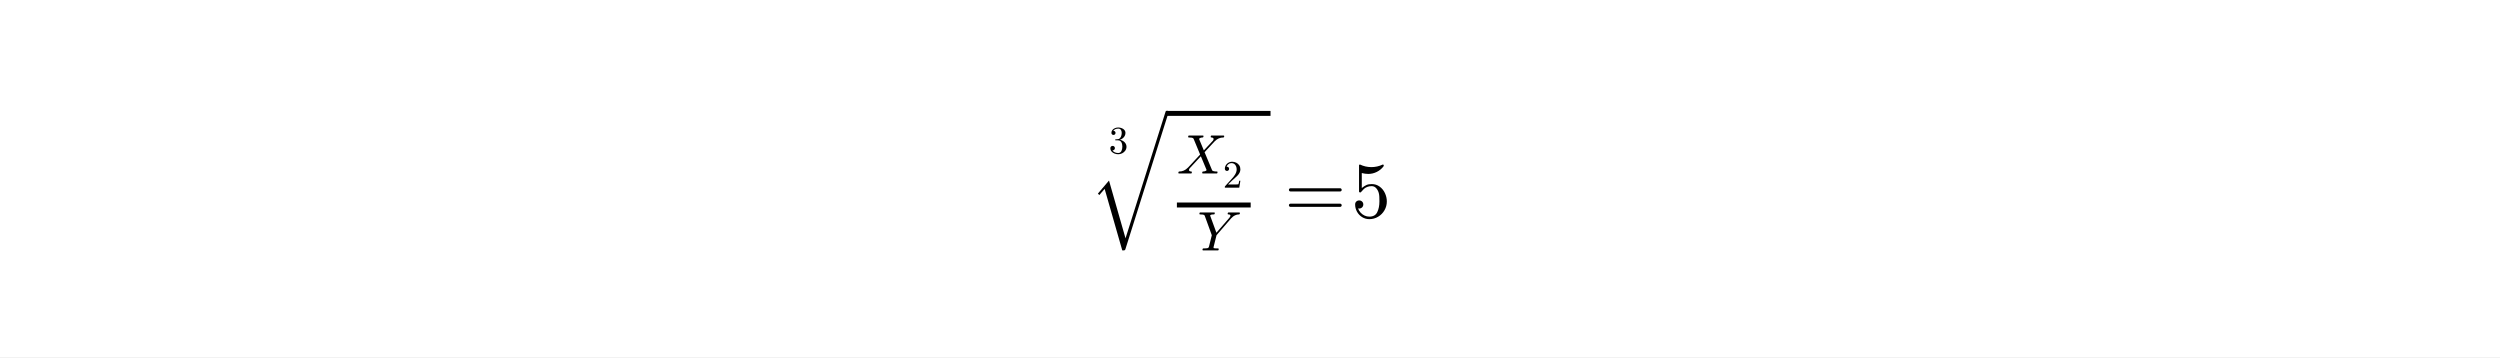
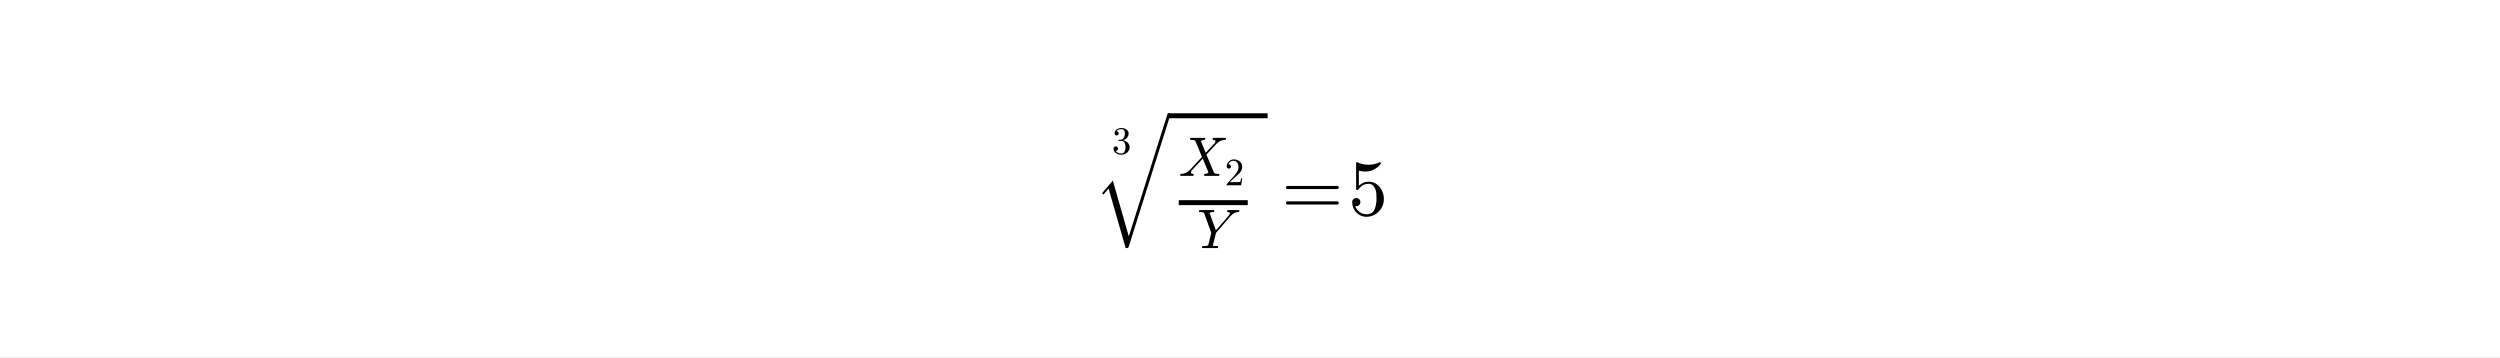
<svg xmlns="http://www.w3.org/2000/svg" xmlns:xlink="http://www.w3.org/1999/xlink" height="54pt" version="1.1" viewBox="0 0 378 54" width="378pt">
  <defs>
    <style type="text/css">
- *{stroke-linecap:butt;stroke-linejoin:round;}
+ *{stroke-linecap:butt;stroke-linejoin:round;stroke-miterlimit:100000;}
  </style>
  </defs>
  <g id="figure_1">
    <g id="patch_1">
-       <path d=" M0 54 L378 54 L378 0 L0 0 z " style="fill:#ffffff;" />
+       <path d="M 0 54  L 378 54  L 378 0  L 0 0  z " style="fill:#ffffff;" />
    </g>
    <g id="text_1">
      <defs>
-         <path d=" M9.516 7.719 Q11.859 4.297 15.812 2.641 Q19.781 0.984 24.312 0.984 Q30.125 0.984 32.562 5.938 Q35.016 10.891 35.016 17.188 Q35.016 20.016 34.5 22.844 Q33.984 25.688 32.766 28.125 Q31.547 30.562 29.422 32.031 Q27.297 33.5 24.219 33.5 L17.578 33.5 Q16.703 33.5 16.703 34.422 L16.703 35.297 Q16.703 36.078 17.578 36.078 L23.094 36.531 Q26.609 36.531 28.922 39.156 Q31.25 41.797 32.328 45.578 Q33.406 49.359 33.406 52.781 Q33.406 57.562 31.156 60.641 Q28.906 63.719 24.312 63.719 Q20.516 63.719 17.047 62.281 Q13.578 60.844 11.531 57.906 Q11.719 57.953 11.859 57.984 Q12.016 58.016 12.203 58.016 Q14.453 58.016 15.969 56.453 Q17.484 54.891 17.484 52.688 Q17.484 50.531 15.969 48.969 Q14.453 47.406 12.203 47.406 Q10.016 47.406 8.453 48.969 Q6.891 50.531 6.891 52.688 Q6.891 56.984 9.469 60.156 Q12.062 63.328 16.141 64.969 Q20.219 66.609 24.312 66.609 Q27.344 66.609 30.703 65.703 Q34.078 64.797 36.812 63.109 Q39.547 61.422 41.281 58.781 Q43.016 56.156 43.016 52.781 Q43.016 48.578 41.141 45.016 Q39.266 41.453 35.984 38.859 Q32.719 36.281 28.812 35.016 Q33.156 34.188 37.062 31.734 Q40.969 29.297 43.328 25.484 Q45.703 21.688 45.703 17.281 Q45.703 11.766 42.672 7.297 Q39.656 2.828 34.719 0.312 Q29.781 -2.203 24.312 -2.203 Q19.625 -2.203 14.906 -0.406 Q10.203 1.375 7.203 4.938 Q4.203 8.5 4.203 13.484 Q4.203 15.969 5.859 17.625 Q7.516 19.281 10.016 19.281 Q11.625 19.281 12.969 18.531 Q14.312 17.781 15.062 16.406 Q15.828 15.047 15.828 13.484 Q15.828 11.031 14.109 9.375 Q12.406 7.719 10.016 7.719 z " id="Cmr10-33" />
-         <path d=" M3.609 0 Q2.594 0 2.594 1.312 Q2.641 1.562 2.812 2.188 Q2.984 2.828 3.25 3.172 Q3.516 3.516 4 3.516 Q13.094 3.516 19.578 10.297 Q19.672 10.406 19.797 10.453 Q19.922 10.5 19.922 10.5 L41.797 34.078 L29.891 62.797 Q28.859 64.109 26.562 64.453 Q24.266 64.797 21.188 64.797 Q20.219 64.797 20.219 66.109 Q20.562 67.391 20.75 67.844 Q20.953 68.312 21.922 68.312 L46.922 68.312 Q47.906 68.312 47.906 67 Q47.859 66.75 47.688 66.109 Q47.516 65.484 47.234 65.141 Q46.969 64.797 46.484 64.797 Q44.625 64.797 42.641 64.188 Q40.672 63.578 39.891 62.203 L48.484 41.5 L64.891 59.078 Q65.047 59.422 65.578 60.281 Q66.109 61.141 66.109 61.922 Q66.109 63.375 64.844 64.078 Q63.578 64.797 61.812 64.797 Q60.797 64.797 60.797 66.109 Q61.141 67.391 61.328 67.844 Q61.531 68.312 62.5 68.312 L84.188 68.312 Q84.719 68.312 84.953 67.922 Q85.203 67.531 85.203 67 Q85.156 66.75 85 66.156 Q84.859 65.578 84.609 65.188 Q84.375 64.797 83.891 64.797 Q79.25 64.797 75.359 63.109 Q71.484 61.422 68.219 58.016 Q68.172 57.953 68.094 57.922 Q68.016 57.906 67.922 57.812 L49.812 38.281 L63.484 5.516 Q65.094 3.516 72.219 3.516 Q73.188 3.516 73.188 2.203 Q72.859 0.875 72.625 0.438 Q72.406 0 71.484 0 L46.484 0 Q45.516 0 45.516 1.312 Q45.562 1.562 45.703 2.172 Q45.844 2.781 46.109 3.141 Q46.391 3.516 46.781 3.516 Q48.734 3.516 50.734 4.125 Q52.734 4.734 53.516 6.109 L43.109 31 L22.906 9.188 Q22.75 8.844 22.219 8 Q21.688 7.172 21.688 6.391 Q21.688 4.938 23.047 4.219 Q24.422 3.516 25.984 3.516 Q27 3.516 27 2.203 Q26.656 0.781 26.453 0.391 Q26.266 0 25.297 0 z " id="Cmmi10-58" />
-         <path d=" M8.688 11.375 Q9.719 8.453 11.844 6.047 Q13.969 3.656 16.875 2.312 Q19.781 0.984 22.906 0.984 Q30.125 0.984 32.859 6.594 Q35.594 12.203 35.594 20.219 Q35.594 23.688 35.469 26.047 Q35.359 28.422 34.812 30.609 Q33.891 34.125 31.562 36.766 Q29.25 39.406 25.875 39.406 Q22.516 39.406 20.094 38.375 Q17.672 37.359 16.156 35.984 Q14.656 34.625 13.484 33.109 Q12.312 31.594 12.016 31.5 L10.891 31.5 Q10.641 31.5 10.266 31.812 Q9.906 32.125 9.906 32.422 L9.906 65.828 Q9.906 66.062 10.219 66.328 Q10.547 66.609 10.891 66.609 L11.188 66.609 Q17.922 63.375 25.484 63.375 Q32.906 63.375 39.797 66.609 L40.094 66.609 Q40.438 66.609 40.719 66.359 Q41.016 66.109 41.016 65.828 L41.016 64.891 Q41.016 64.406 40.828 64.406 Q37.406 59.859 32.25 57.312 Q27.094 54.781 21.578 54.781 Q17.578 54.781 13.375 55.906 L13.375 37.016 Q16.703 39.703 19.312 40.844 Q21.922 42 25.984 42 Q31.5 42 35.859 38.812 Q40.234 35.641 42.578 30.531 Q44.922 25.438 44.922 20.125 Q44.922 14.109 41.969 8.984 Q39.016 3.859 33.938 0.828 Q28.859 -2.203 22.906 -2.203 Q17.969 -2.203 13.844 0.328 Q9.719 2.875 7.344 7.172 Q4.984 11.469 4.984 16.312 Q4.984 18.562 6.438 19.969 Q7.906 21.391 10.109 21.391 Q12.312 21.391 13.797 19.938 Q15.281 18.5 15.281 16.312 Q15.281 14.156 13.797 12.672 Q12.312 11.188 10.109 11.188 Q9.766 11.188 9.328 11.25 Q8.891 11.328 8.688 11.375" id="Cmr10-35" />
-         <path d=" M8.891 1.312 Q8.938 1.562 9.078 2.141 Q9.234 2.734 9.469 3.125 Q9.719 3.516 10.203 3.516 Q16.312 3.516 18.703 4.203 Q19.188 4.344 19.594 4.875 Q20.016 5.422 20.266 6 Q20.516 6.594 20.703 7.172 L25.688 27.297 L12.797 62.797 Q11.922 64.109 9.625 64.453 Q7.328 64.797 4.297 64.797 Q3.328 64.797 3.328 66.109 Q3.609 67.328 3.859 67.812 Q4.109 68.312 4.984 68.312 L30.172 68.312 Q31.109 68.312 31.109 67 Q30.719 64.797 29.781 64.797 Q22.703 64.797 22.703 62.594 L33.984 31.781 L57.625 59.078 Q57.812 59.578 58.297 60.281 Q58.797 60.984 59.031 61.469 Q59.281 61.969 59.281 62.594 Q59.281 64.797 55.172 64.797 Q54.203 64.797 54.203 66.109 Q54.391 66.891 54.516 67.328 Q54.641 67.781 54.953 68.047 Q55.281 68.312 55.906 68.312 L75.297 68.312 Q75.734 68.312 76.016 67.875 Q76.312 67.438 76.312 67 Q76.125 66.266 76.016 65.938 Q75.922 65.625 75.672 65.203 Q75.438 64.797 74.906 64.797 Q70.906 64.797 67.328 63.062 Q63.766 61.328 61.078 58.203 Q60.984 58.109 60.859 58.031 Q60.75 57.953 60.594 57.812 L34.188 27.297 L29 6.594 Q29 6.344 28.906 5.859 Q28.812 5.375 28.812 5.078 Q28.812 4.688 28.922 4.422 Q29.047 4.156 29.266 4.078 Q29.5 4 29.984 3.906 Q31.891 3.516 37.203 3.516 Q38.188 3.516 38.188 2.203 Q37.844 0.781 37.641 0.391 Q37.453 0 36.531 0 L9.906 0 Q8.891 0 8.891 1.312" id="Cmmi10-59" />
-         <path d=" M4.984 0 L4.984 2.688 Q4.984 2.938 5.172 3.219 L20.703 20.406 Q24.219 24.219 26.406 26.797 Q28.609 29.391 30.75 32.766 Q32.906 36.141 34.156 39.625 Q35.406 43.109 35.406 47.016 Q35.406 51.125 33.891 54.859 Q32.375 58.594 29.375 60.844 Q26.375 63.094 22.125 63.094 Q17.781 63.094 14.312 60.469 Q10.844 57.859 9.422 53.719 Q9.812 53.812 10.5 53.812 Q12.75 53.812 14.328 52.297 Q15.922 50.781 15.922 48.391 Q15.922 46.094 14.328 44.5 Q12.75 42.922 10.5 42.922 Q8.156 42.922 6.562 44.547 Q4.984 46.188 4.984 48.391 Q4.984 52.156 6.391 55.438 Q7.812 58.734 10.469 61.297 Q13.141 63.875 16.484 65.234 Q19.828 66.609 23.578 66.609 Q29.297 66.609 34.219 64.188 Q39.156 61.766 42.031 57.344 Q44.922 52.938 44.922 47.016 Q44.922 42.672 43.016 38.766 Q41.109 34.859 38.125 31.656 Q35.156 28.469 30.516 24.406 Q25.875 20.359 24.422 19 L13.094 8.109 L22.703 8.109 Q29.781 8.109 34.547 8.219 Q39.312 8.344 39.594 8.594 Q40.766 9.859 42 17.828 L44.922 17.828 L42.094 0 z " id="Cmr10-32" />
-         <path d=" M42.391 -175.984 L19.672 -96.688 L12.797 -104.688 L10.984 -102.781 L25.297 -85.984 L46.578 -160.406 L98.188 2.781 Q98.531 4 100 4 Q100.828 4 101.406 3.406 Q102 2.828 102 2 L102 1.609 L46.297 -174.812 Q45.703 -175.984 44.578 -175.984 z " id="Cmex10-71" />
-         <path d=" M7.516 13.281 Q6.688 13.281 6.141 13.906 Q5.609 14.547 5.609 15.281 Q5.609 16.109 6.141 16.688 Q6.688 17.281 7.516 17.281 L70.312 17.281 Q71.047 17.281 71.578 16.688 Q72.125 16.109 72.125 15.281 Q72.125 14.547 71.578 13.906 Q71.047 13.281 70.312 13.281 z  M7.516 32.719 Q6.688 32.719 6.141 33.297 Q5.609 33.891 5.609 34.719 Q5.609 35.453 6.141 36.078 Q6.688 36.719 7.516 36.719 L70.312 36.719 Q71.047 36.719 71.578 36.078 Q72.125 35.453 72.125 34.719 Q72.125 33.891 71.578 33.297 Q71.047 32.719 70.312 32.719 z " id="Cmr10-3d" />
+         <path d="M 9.516 7.719  Q 11.859 4.297 15.812 2.641  Q 19.781 0.984 24.312 0.984  Q 30.125 0.984 32.562 5.938  Q 35.016 10.891 35.016 17.188  Q 35.016 20.016 34.5 22.844  Q 33.984 25.688 32.766 28.125  Q 31.547 30.562 29.422 32.031  Q 27.297 33.5 24.219 33.5  L 17.578 33.5  Q 16.703 33.5 16.703 34.422  L 16.703 35.297  Q 16.703 36.078 17.578 36.078  L 23.094 36.531  Q 26.609 36.531 28.922 39.156  Q 31.25 41.797 32.328 45.578  Q 33.406 49.359 33.406 52.781  Q 33.406 57.562 31.156 60.641  Q 28.906 63.719 24.312 63.719  Q 20.516 63.719 17.047 62.281  Q 13.578 60.844 11.531 57.906  Q 11.719 57.953 11.859 57.984  Q 12.016 58.016 12.203 58.016  Q 14.453 58.016 15.969 56.453  Q 17.484 54.891 17.484 52.688  Q 17.484 50.531 15.969 48.969  Q 14.453 47.406 12.203 47.406  Q 10.016 47.406 8.453 48.969  Q 6.891 50.531 6.891 52.688  Q 6.891 56.984 9.469 60.156  Q 12.062 63.328 16.141 64.969  Q 20.219 66.609 24.312 66.609  Q 27.344 66.609 30.703 65.703  Q 34.078 64.797 36.812 63.109  Q 39.547 61.422 41.281 58.781  Q 43.016 56.156 43.016 52.781  Q 43.016 48.578 41.141 45.016  Q 39.266 41.453 35.984 38.859  Q 32.719 36.281 28.812 35.016  Q 33.156 34.188 37.062 31.734  Q 40.969 29.297 43.328 25.484  Q 45.703 21.688 45.703 17.281  Q 45.703 11.766 42.672 7.297  Q 39.656 2.828 34.719 0.312  Q 29.781 -2.203 24.312 -2.203  Q 19.625 -2.203 14.906 -0.406  Q 10.203 1.375 7.203 4.938  Q 4.203 8.5 4.203 13.484  Q 4.203 15.969 5.859 17.625  Q 7.516 19.281 10.016 19.281  Q 11.625 19.281 12.969 18.531  Q 14.312 17.781 15.062 16.406  Q 15.828 15.047 15.828 13.484  Q 15.828 11.031 14.109 9.375  Q 12.406 7.719 10.016 7.719  z " id="Cmr10-33" />
+         <path d="M 42.391 -175.984  L 19.672 -96.688  L 12.797 -104.688  L 10.984 -102.781  L 25.297 -85.984  L 46.578 -160.406  L 98.188 2.781  Q 98.531 4 100 4  Q 100.828 4 101.406 3.406  Q 102 2.828 102 2  L 102 1.609  L 46.297 -174.812  Q 45.703 -175.984 44.578 -175.984  z " id="Cmex10-71" />
+         <path d="M 3.609 0  Q 2.594 0 2.594 1.312  Q 2.641 1.562 2.812 2.188  Q 2.984 2.828 3.25 3.172  Q 3.516 3.516 4 3.516  Q 13.094 3.516 19.578 10.297  Q 19.672 10.406 19.797 10.453  Q 19.922 10.5 19.922 10.5  L 41.797 34.078  L 29.891 62.797  Q 28.859 64.109 26.562 64.453  Q 24.266 64.797 21.188 64.797  Q 20.219 64.797 20.219 66.109  Q 20.562 67.391 20.75 67.844  Q 20.953 68.312 21.922 68.312  L 46.922 68.312  Q 47.906 68.312 47.906 67  Q 47.859 66.75 47.688 66.109  Q 47.516 65.484 47.234 65.141  Q 46.969 64.797 46.484 64.797  Q 44.625 64.797 42.641 64.188  Q 40.672 63.578 39.891 62.203  L 48.484 41.5  L 64.891 59.078  Q 65.047 59.422 65.578 60.281  Q 66.109 61.141 66.109 61.922  Q 66.109 63.375 64.844 64.078  Q 63.578 64.797 61.812 64.797  Q 60.797 64.797 60.797 66.109  Q 61.141 67.391 61.328 67.844  Q 61.531 68.312 62.5 68.312  L 84.188 68.312  Q 84.719 68.312 84.953 67.922  Q 85.203 67.531 85.203 67  Q 85.156 66.75 85 66.156  Q 84.859 65.578 84.609 65.188  Q 84.375 64.797 83.891 64.797  Q 79.25 64.797 75.359 63.109  Q 71.484 61.422 68.219 58.016  Q 68.172 57.953 68.094 57.922  Q 68.016 57.906 67.922 57.812  L 49.812 38.281  L 63.484 5.516  Q 65.094 3.516 72.219 3.516  Q 73.188 3.516 73.188 2.203  Q 72.859 0.875 72.625 0.438  Q 72.406 0 71.484 0  L 46.484 0  Q 45.516 0 45.516 1.312  Q 45.562 1.562 45.703 2.172  Q 45.844 2.781 46.109 3.141  Q 46.391 3.516 46.781 3.516  Q 48.734 3.516 50.734 4.125  Q 52.734 4.734 53.516 6.109  L 43.109 31  L 22.906 9.188  Q 22.75 8.844 22.219 8  Q 21.688 7.172 21.688 6.391  Q 21.688 4.938 23.047 4.219  Q 24.422 3.516 25.984 3.516  Q 27 3.516 27 2.203  Q 26.656 0.781 26.453 0.391  Q 26.266 0 25.297 0  z " id="Cmmi10-58" />
+         <path d="M 8.891 1.312  Q 8.938 1.562 9.078 2.141  Q 9.234 2.734 9.469 3.125  Q 9.719 3.516 10.203 3.516  Q 16.312 3.516 18.703 4.203  Q 19.188 4.344 19.594 4.875  Q 20.016 5.422 20.266 6  Q 20.516 6.594 20.703 7.172  L 25.688 27.297  L 12.797 62.797  Q 11.922 64.109 9.625 64.453  Q 7.328 64.797 4.297 64.797  Q 3.328 64.797 3.328 66.109  Q 3.609 67.328 3.859 67.812  Q 4.109 68.312 4.984 68.312  L 30.172 68.312  Q 31.109 68.312 31.109 67  Q 30.719 64.797 29.781 64.797  Q 22.703 64.797 22.703 62.594  L 33.984 31.781  L 57.625 59.078  Q 57.812 59.578 58.297 60.281  Q 58.797 60.984 59.031 61.469  Q 59.281 61.969 59.281 62.594  Q 59.281 64.797 55.172 64.797  Q 54.203 64.797 54.203 66.109  Q 54.391 66.891 54.516 67.328  Q 54.641 67.781 54.953 68.047  Q 55.281 68.312 55.906 68.312  L 75.297 68.312  Q 75.734 68.312 76.016 67.875  Q 76.312 67.438 76.312 67  Q 76.125 66.266 76.016 65.938  Q 75.922 65.625 75.672 65.203  Q 75.438 64.797 74.906 64.797  Q 70.906 64.797 67.328 63.062  Q 63.766 61.328 61.078 58.203  Q 60.984 58.109 60.859 58.031  Q 60.75 57.953 60.594 57.812  L 34.188 27.297  L 29 6.594  Q 29 6.344 28.906 5.859  Q 28.812 5.375 28.812 5.078  Q 28.812 4.688 28.922 4.422  Q 29.047 4.156 29.266 4.078  Q 29.5 4 29.984 3.906  Q 31.891 3.516 37.203 3.516  Q 38.188 3.516 38.188 2.203  Q 37.844 0.781 37.641 0.391  Q 37.453 0 36.531 0  L 9.906 0  Q 8.891 0 8.891 1.312  " id="Cmmi10-59" />
+         <path d="M 4.984 0  L 4.984 2.688  Q 4.984 2.938 5.172 3.219  L 20.703 20.406  Q 24.219 24.219 26.406 26.797  Q 28.609 29.391 30.75 32.766  Q 32.906 36.141 34.156 39.625  Q 35.406 43.109 35.406 47.016  Q 35.406 51.125 33.891 54.859  Q 32.375 58.594 29.375 60.844  Q 26.375 63.094 22.125 63.094  Q 17.781 63.094 14.312 60.469  Q 10.844 57.859 9.422 53.719  Q 9.812 53.812 10.5 53.812  Q 12.75 53.812 14.328 52.297  Q 15.922 50.781 15.922 48.391  Q 15.922 46.094 14.328 44.5  Q 12.75 42.922 10.5 42.922  Q 8.156 42.922 6.562 44.547  Q 4.984 46.188 4.984 48.391  Q 4.984 52.156 6.391 55.438  Q 7.812 58.734 10.469 61.297  Q 13.141 63.875 16.484 65.234  Q 19.828 66.609 23.578 66.609  Q 29.297 66.609 34.219 64.188  Q 39.156 61.766 42.031 57.344  Q 44.922 52.938 44.922 47.016  Q 44.922 42.672 43.016 38.766  Q 41.109 34.859 38.125 31.656  Q 35.156 28.469 30.516 24.406  Q 25.875 20.359 24.422 19  L 13.094 8.109  L 22.703 8.109  Q 29.781 8.109 34.547 8.219  Q 39.312 8.344 39.594 8.594  Q 40.766 9.859 42 17.828  L 44.922 17.828  L 42.094 0  z " id="Cmr10-32" />
+         <path d="M 7.516 13.281  Q 6.688 13.281 6.141 13.906  Q 5.609 14.547 5.609 15.281  Q 5.609 16.109 6.141 16.688  Q 6.688 17.281 7.516 17.281  L 70.312 17.281  Q 71.047 17.281 71.578 16.688  Q 72.125 16.109 72.125 15.281  Q 72.125 14.547 71.578 13.906  Q 71.047 13.281 70.312 13.281  z M 7.516 32.719  Q 6.688 32.719 6.141 33.297  Q 5.609 33.891 5.609 34.719  Q 5.609 35.453 6.141 36.078  Q 6.688 36.719 7.516 36.719  L 70.312 36.719  Q 71.047 36.719 71.578 36.078  Q 72.125 35.453 72.125 34.719  Q 72.125 33.891 71.578 33.297  Q 71.047 32.719 70.312 32.719  z " id="Cmr10-3d" />
+         <path d="M 8.688 11.375  Q 9.719 8.453 11.844 6.047  Q 13.969 3.656 16.875 2.312  Q 19.781 0.984 22.906 0.984  Q 30.125 0.984 32.859 6.594  Q 35.594 12.203 35.594 20.219  Q 35.594 23.688 35.469 26.047  Q 35.359 28.422 34.812 30.609  Q 33.891 34.125 31.562 36.766  Q 29.25 39.406 25.875 39.406  Q 22.516 39.406 20.094 38.375  Q 17.672 37.359 16.156 35.984  Q 14.656 34.625 13.484 33.109  Q 12.312 31.594 12.016 31.5  L 10.891 31.5  Q 10.641 31.5 10.266 31.812  Q 9.906 32.125 9.906 32.422  L 9.906 65.828  Q 9.906 66.062 10.219 66.328  Q 10.547 66.609 10.891 66.609  L 11.188 66.609  Q 17.922 63.375 25.484 63.375  Q 32.906 63.375 39.797 66.609  L 40.094 66.609  Q 40.438 66.609 40.719 66.359  Q 41.016 66.109 41.016 65.828  L 41.016 64.891  Q 41.016 64.406 40.828 64.406  Q 37.406 59.859 32.25 57.312  Q 27.094 54.781 21.578 54.781  Q 17.578 54.781 13.375 55.906  L 13.375 37.016  Q 16.703 39.703 19.312 40.844  Q 21.922 42 25.984 42  Q 31.5 42 35.859 38.812  Q 40.234 35.641 42.578 30.531  Q 44.922 25.438 44.922 20.125  Q 44.922 14.109 41.969 8.984  Q 39.016 3.859 33.938 0.828  Q 28.859 -2.203 22.906 -2.203  Q 17.969 -2.203 13.844 0.328  Q 9.719 2.875 7.344 7.172  Q 4.984 11.469 4.984 16.312  Q 4.984 18.562 6.438 19.969  Q 7.906 21.391 10.109 21.391  Q 12.312 21.391 13.797 19.938  Q 15.281 18.5 15.281 16.312  Q 15.281 14.156 13.797 12.672  Q 12.312 11.188 10.109 11.188  Q 9.766 11.188 9.328 11.25  Q 8.891 11.328 8.688 11.375  " id="Cmr10-35" />
      </defs>
-       <g transform="translate(167.64 32.94)scale(0.12 -0.12)">
-         <use transform="translate(0.0 81.2275)scale(0.49)" xlink:href="#Cmr10-33" />
-         <use transform="translate(-24.39062 131.0781)scale(0.9778297)" xlink:href="#Cmex10-71" />
-         <use transform="translate(85.89062 55.93125)scale(0.7)" xlink:href="#Cmmi10-58" />
-         <use transform="translate(143.8594 38.07469)scale(0.49)" xlink:href="#Cmr10-32" />
-         <use transform="translate(111.8906 -40.99406)scale(0.7)" xlink:href="#Cmmi10-59" />
-         <use transform="translate(221.418 0.56875)" xlink:href="#Cmr10-3d" />
-         <use transform="translate(305.4766 0.56875)" xlink:href="#Cmr10-35" />
-         <path d=" M73.391 128.5 L73.391 134.75 L203.859 134.75 L203.859 128.5 L73.391 128.5 z " />
-         <path d=" M85.891 13.075 L85.891 19.325 L178.859 19.325 L178.859 13.075 L85.891 13.075 z " />
+       <g transform="translate(168.12 32.58)scale(0.12 -0.12)">
+         <use transform="translate(0.0 77.615)scale(0.49)" xlink:href="#Cmr10-33" />
+         <use transform="translate(-22.73438 125.2188)scale(0.9447591)" xlink:href="#Cmex10-71" />
+         <use transform="translate(84.23438 49.93125)scale(0.7)" xlink:href="#Cmmi10-58" />
+         <use transform="translate(142.2031 38.02688)scale(0.49)" xlink:href="#Cmr10-32" />
+         <use transform="translate(107.2344 -41.04188)scale(0.7)" xlink:href="#Cmmi10-59" />
+         <use transform="translate(213.7259 0.5375)" xlink:href="#Cmr10-3d" />
+         <use transform="translate(297.7845 0.5375)" xlink:href="#Cmr10-35" />
+         <path d="M 71.734 122.5  L 71.734 128.75  L 196.167 128.75  L 196.167 122.5  L 71.734 122.5  z " />
+         <path d="M 84.234 13.027  L 84.234 19.277  L 171.167 19.277  L 171.167 13.027  L 84.234 13.027  z " />
      </g>
    </g>
  </g>
</svg>
